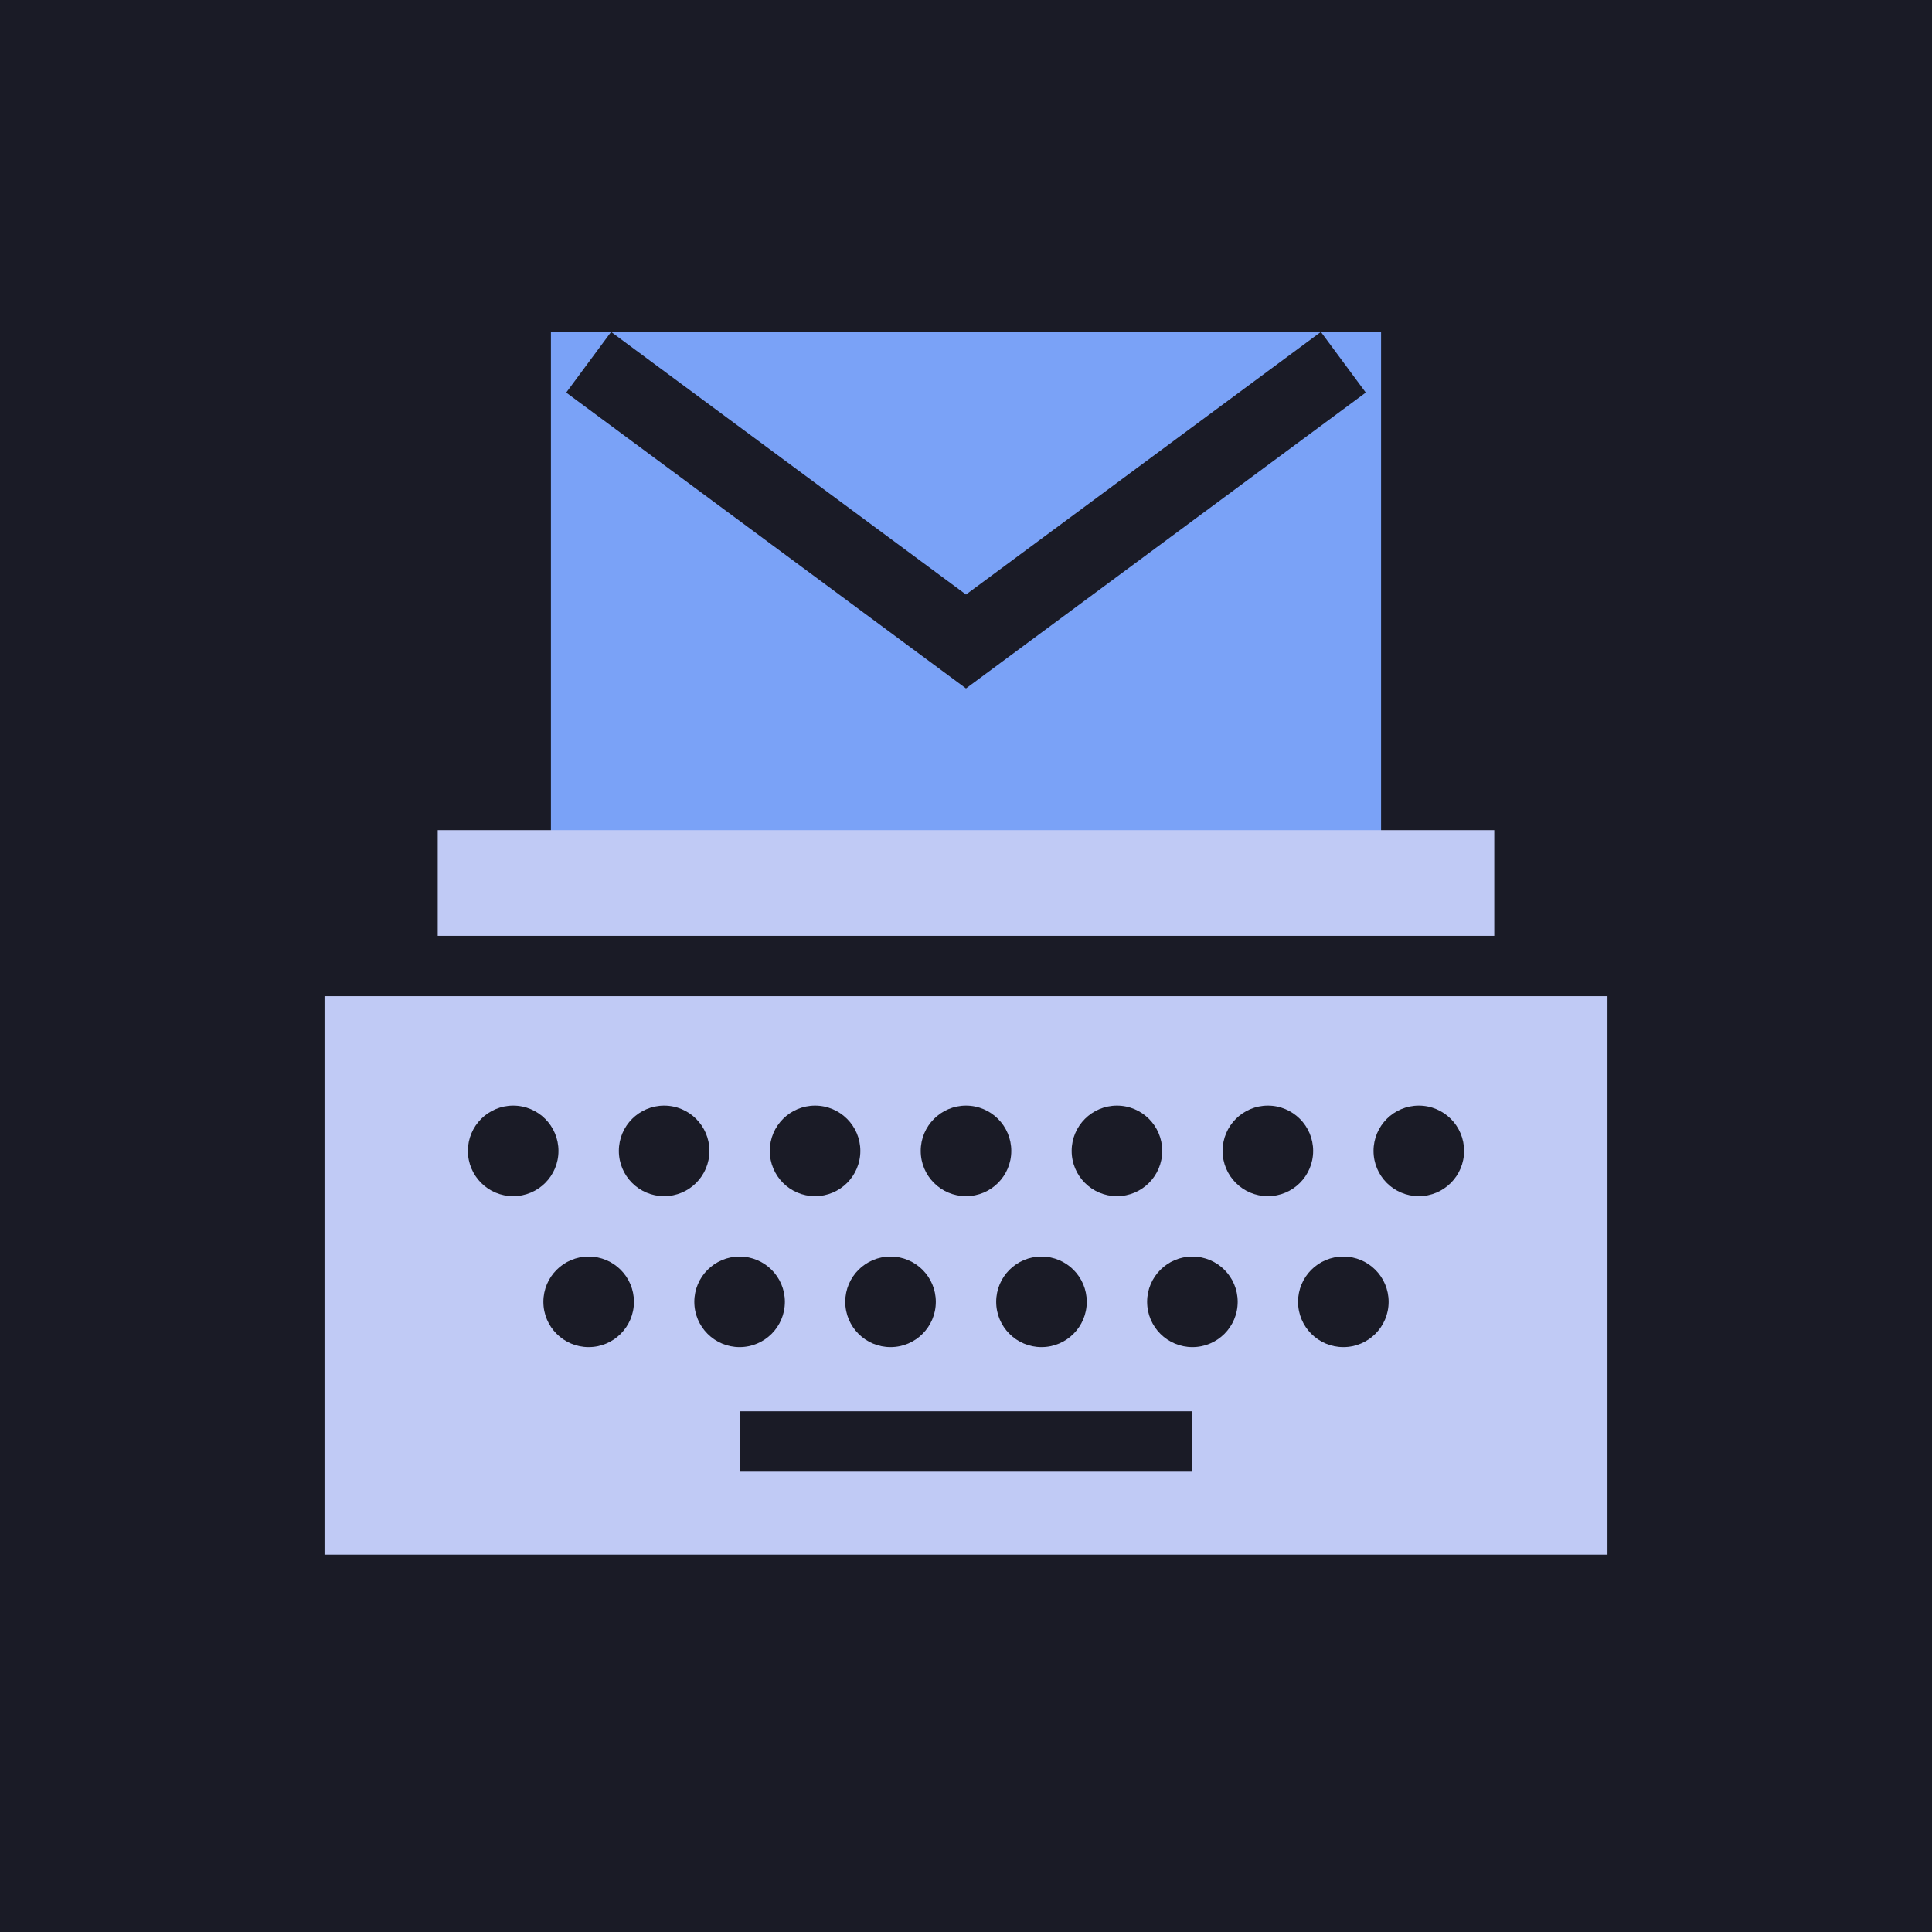
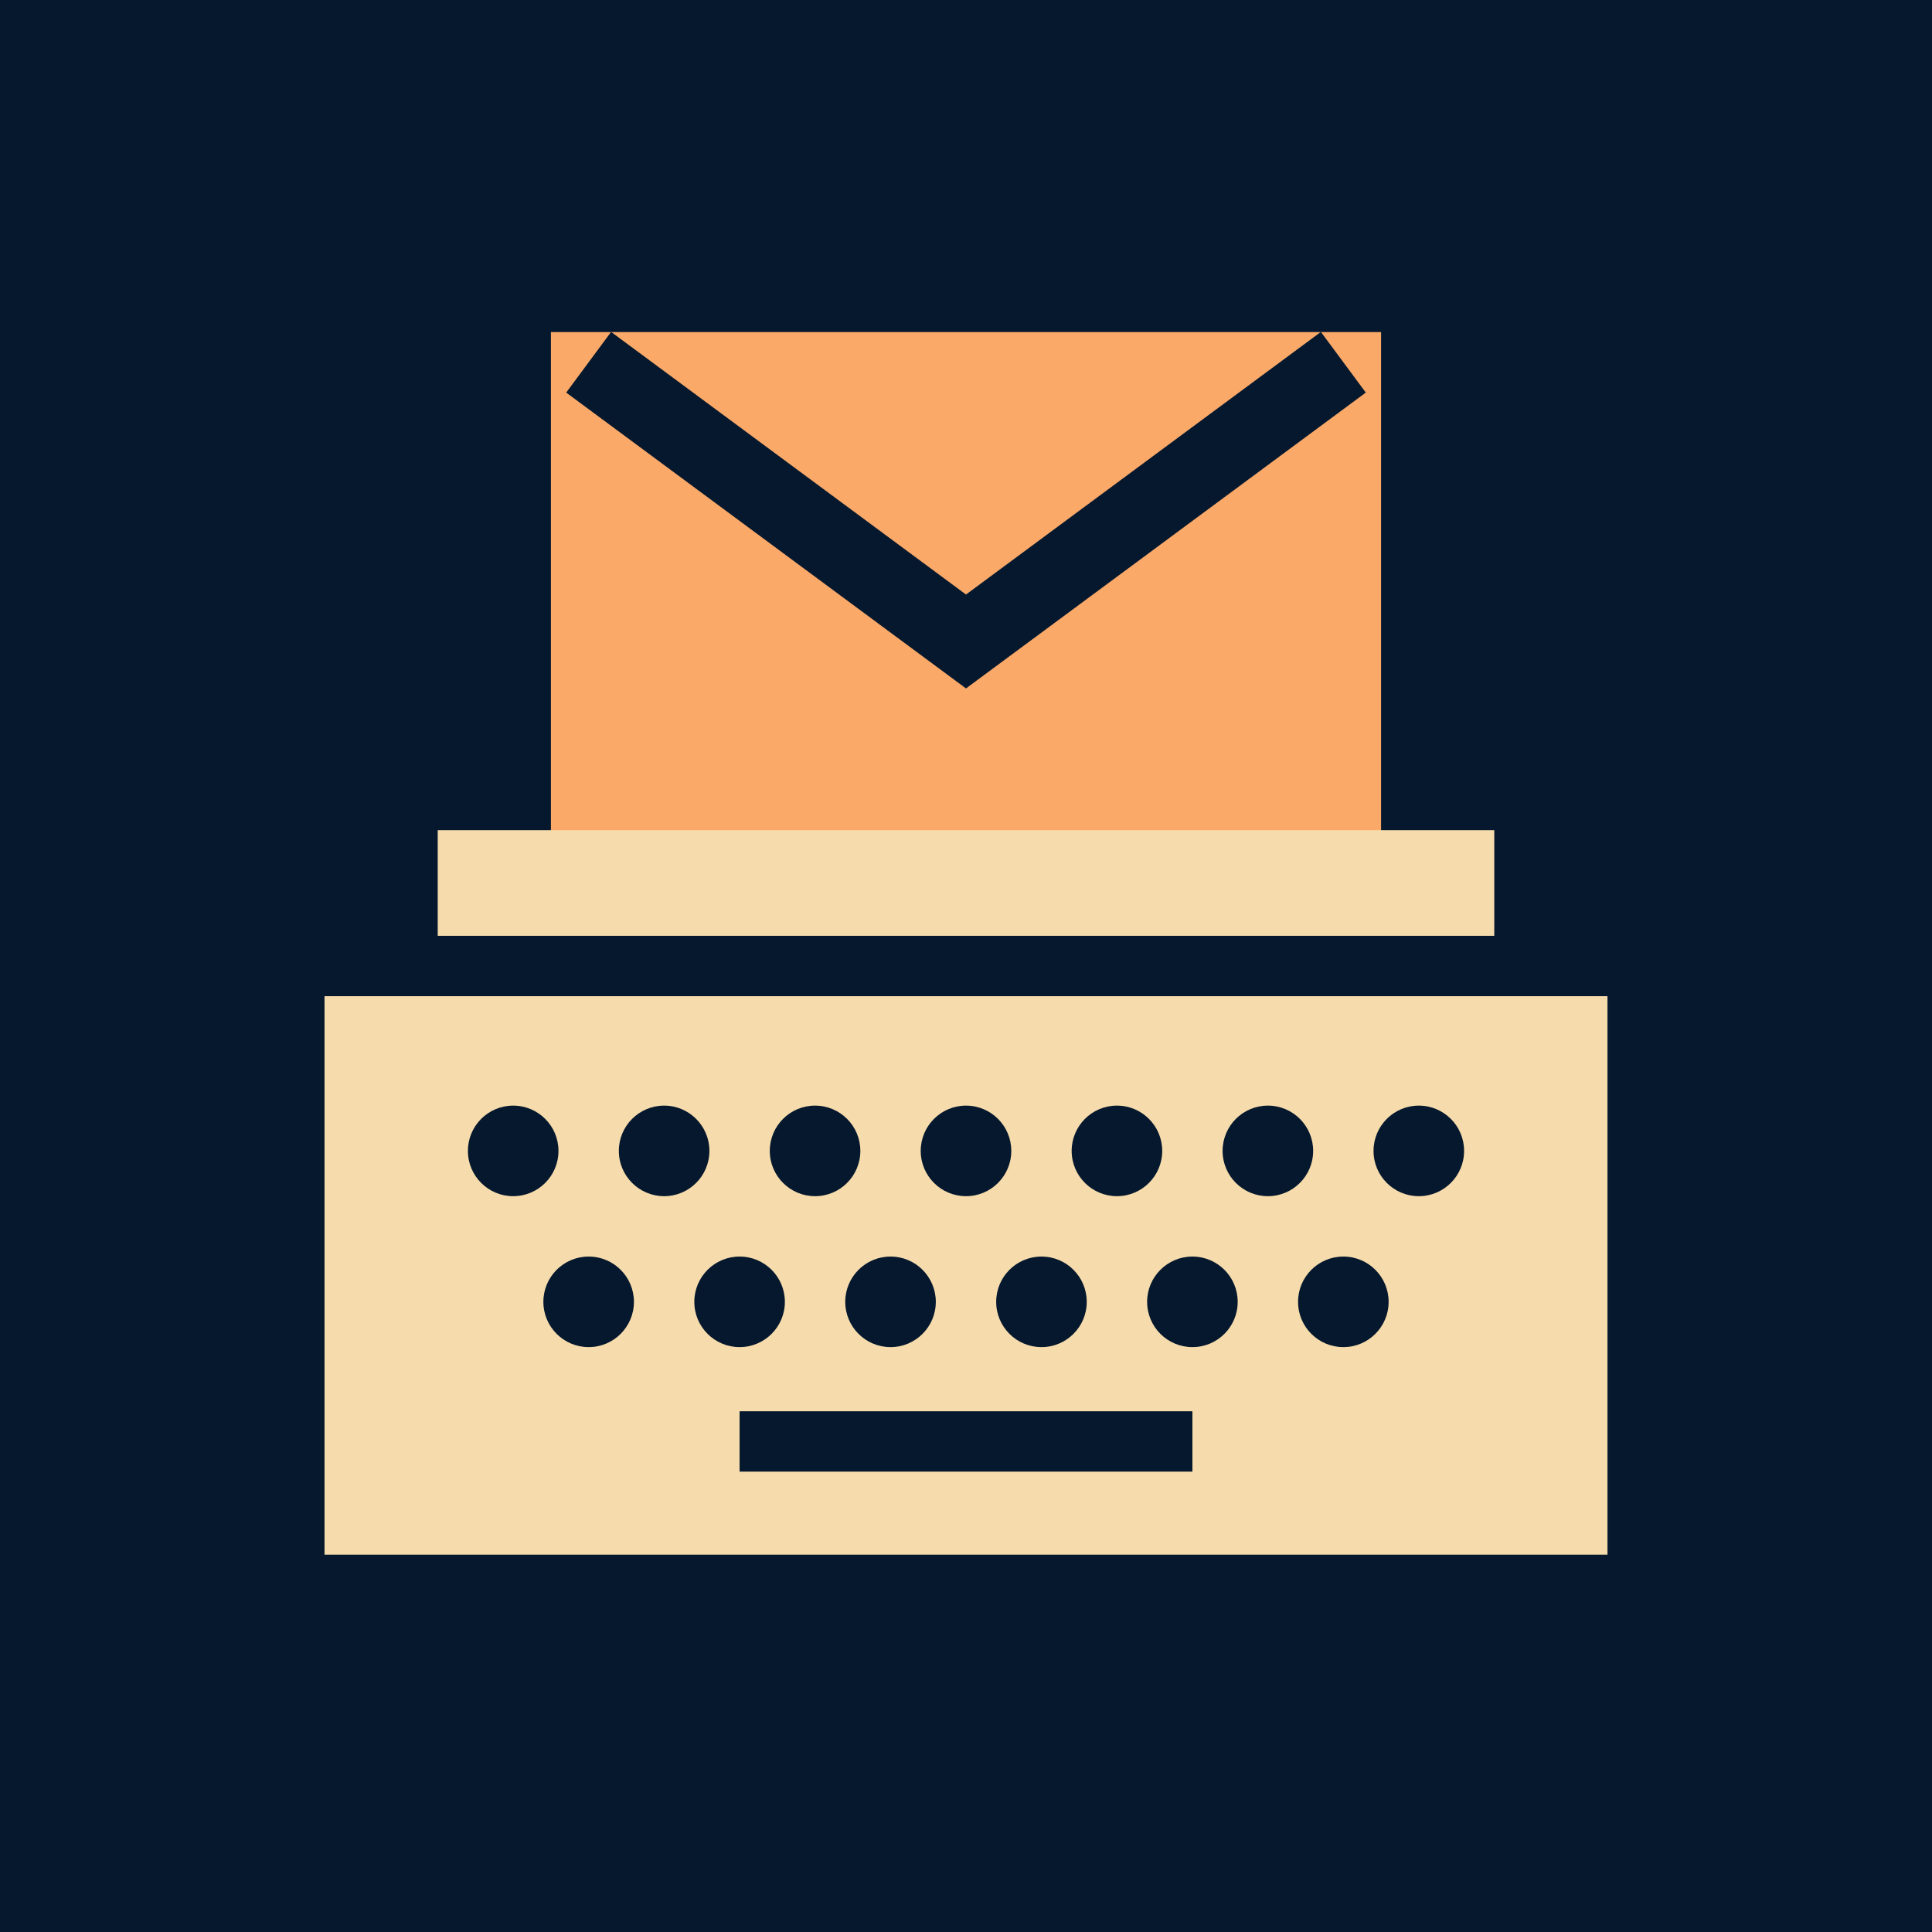
<svg xmlns="http://www.w3.org/2000/svg" width="1024" height="1024" viewBox="0 0 1024 1024">
-   <rect width="1024" height="1024" fill="#1a1b26" />
+   <rect width="1024" height="1024" fill="#05182e" />
  <defs>
    <mask id="keys" maskUnits="userSpaceOnUse" x="0" y="0" width="1024" height="1024">
      <rect width="1024" height="1024" fill="#fff" />
      <g fill="#000">
        <circle cx="272" cy="610" r="24" />
        <circle cx="352" cy="610" r="24" />
        <circle cx="432" cy="610" r="24" />
        <circle cx="512" cy="610" r="24" />
        <circle cx="592" cy="610" r="24" />
        <circle cx="672" cy="610" r="24" />
        <circle cx="752" cy="610" r="24" />
        <circle cx="312" cy="690" r="24" />
        <circle cx="392" cy="690" r="24" />
        <circle cx="472" cy="690" r="24" />
        <circle cx="552" cy="690" r="24" />
        <circle cx="632" cy="690" r="24" />
        <circle cx="712" cy="690" r="24" />
        <rect x="392" y="748" width="240" height="32" />
      </g>
    </mask>
    <mask id="flap" maskUnits="userSpaceOnUse" x="0" y="0" width="1024" height="1024">
      <rect width="1024" height="1024" fill="#fff" />
      <polyline points="312,192 512,340 712,192" fill="none" stroke="#000" stroke-width="40" />
    </mask>
  </defs>
-   <rect x="292" y="176" width="440" height="284" fill="#7aa2f7" mask="url(#flap)" />
-   <rect x="232" y="440" width="560" height="56" fill="#c0caf5" />
-   <rect x="172" y="528" width="680" height="296" fill="#c0caf5" mask="url(#keys)" />
+   <rect x="292" y="176" width="440" height="284" fill="#faa968" mask="url(#flap)" />
+   <rect x="232" y="440" width="560" height="56" fill="#f6dcac" />
+   <rect x="172" y="528" width="680" height="296" fill="#f6dcac" mask="url(#keys)" />
</svg>
